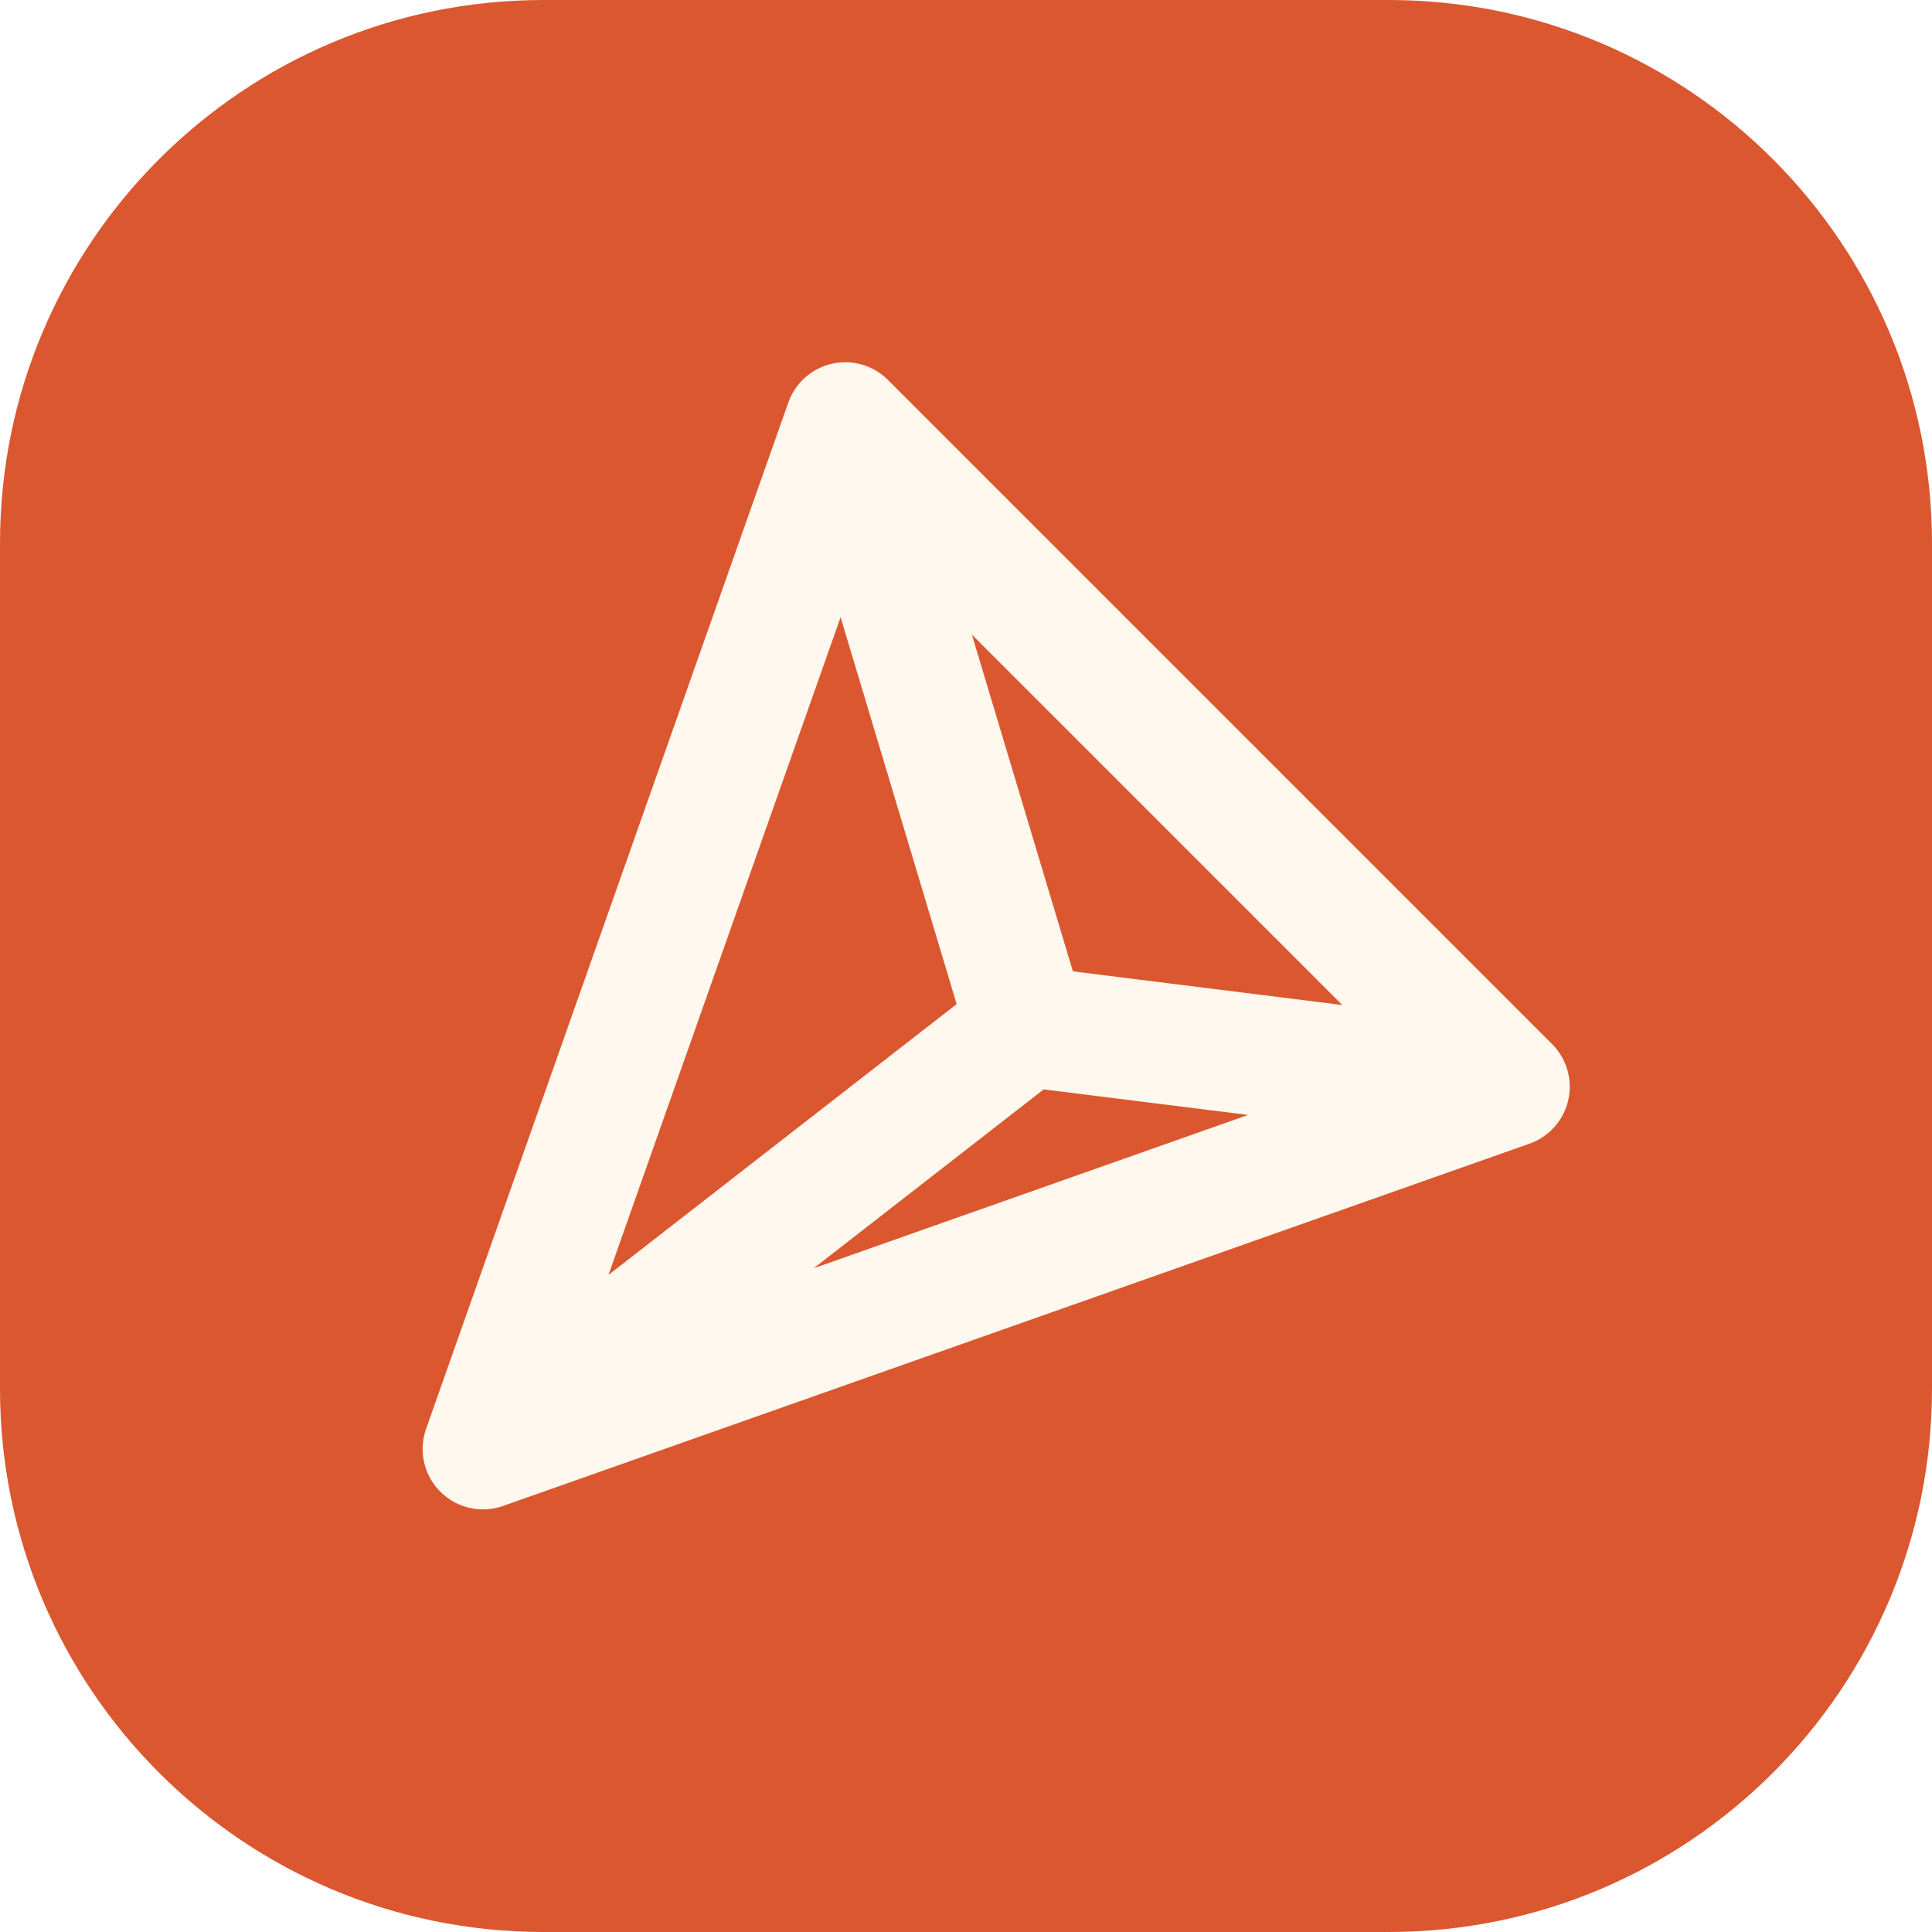
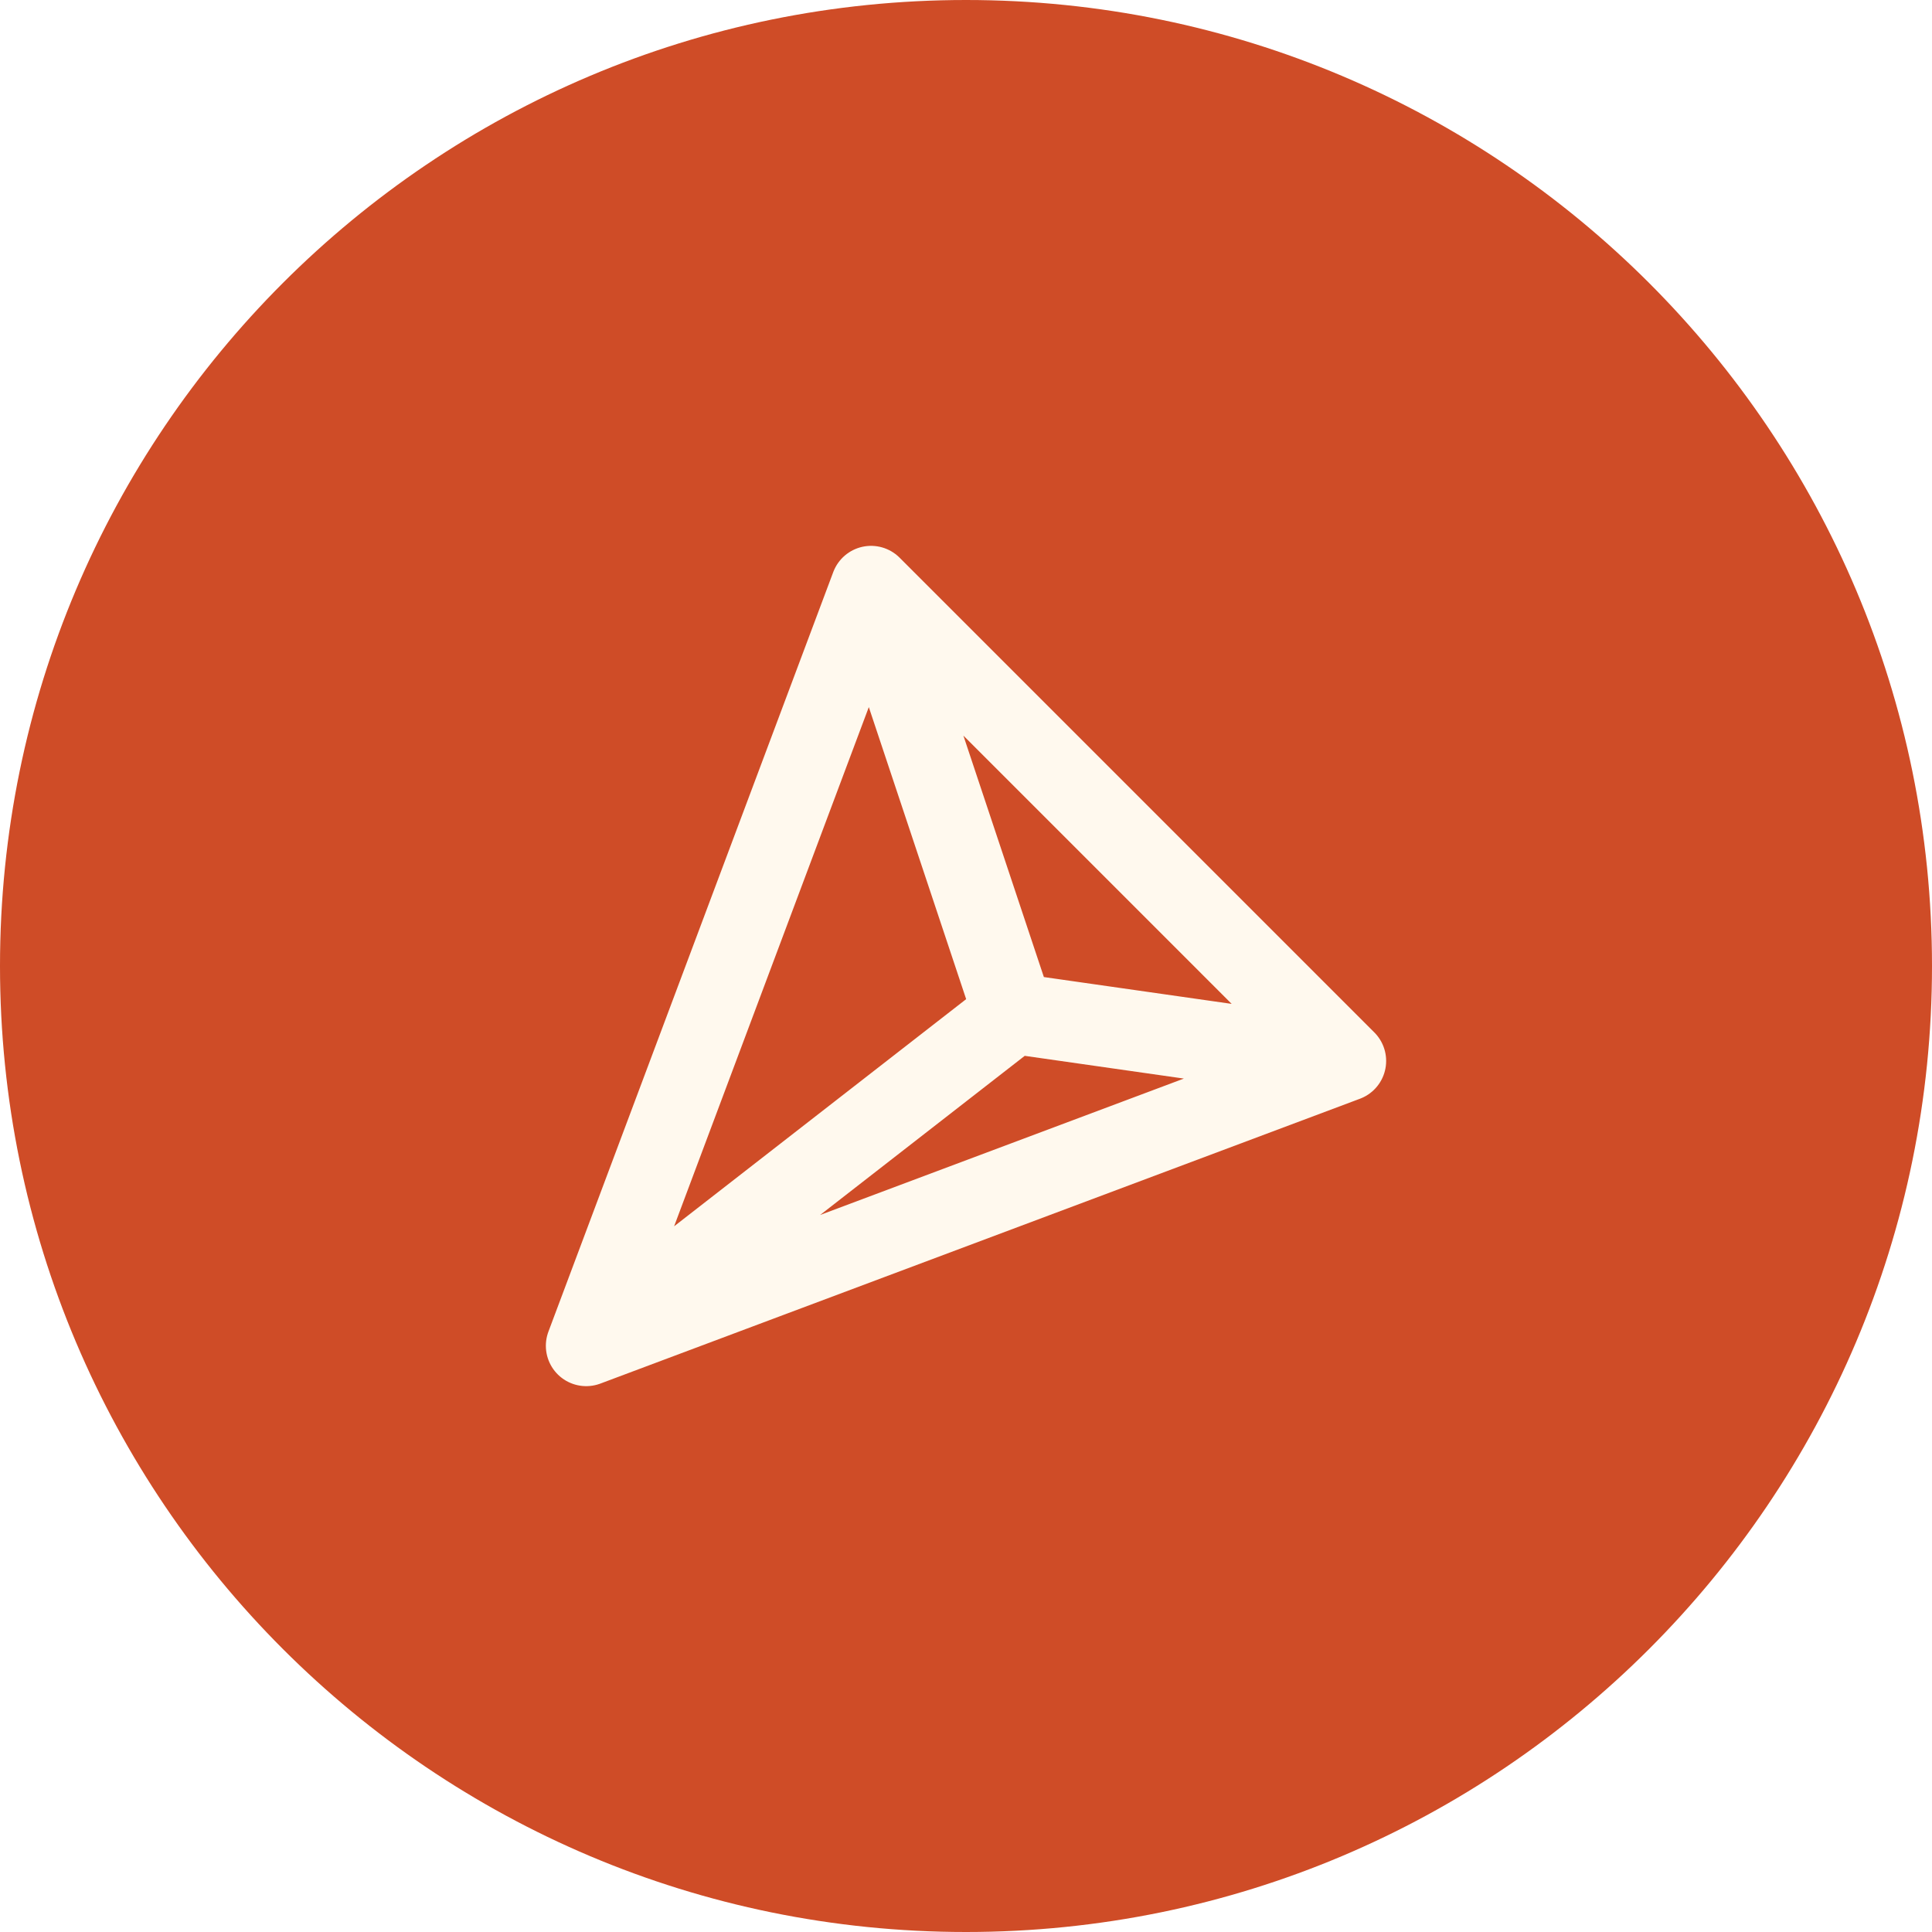
- <svg xmlns="http://www.w3.org/2000/svg" viewBox="0 0 64 64">
-   <rect width="64" height="64" rx="18" fill="#db572f" />
-   <path d="M16 48L28 14l22 22-34 12z M28 14l6 20 16 2 M16 48l18-14" fill="none" stroke="#fff8ee" stroke-width="4" stroke-linecap="round" stroke-linejoin="round" />
+ <svg xmlns="http://www.w3.org/2000/svg" viewBox="0 0 39 39">
+   <circle cx="19.5" cy="19.5" r="19.5" fill="#cf4c27" />
+   <svg x="8" y="8" width="23" height="23" viewBox="0 0 24 24">
+     <path d="M4 20L10 4l10 10-16 6z M10 4l3 9 7 1 M4 20l9-7" fill="none" stroke="#fff9ee" stroke-width="1.7" stroke-linecap="round" stroke-linejoin="round" />
+   </svg>
</svg>
